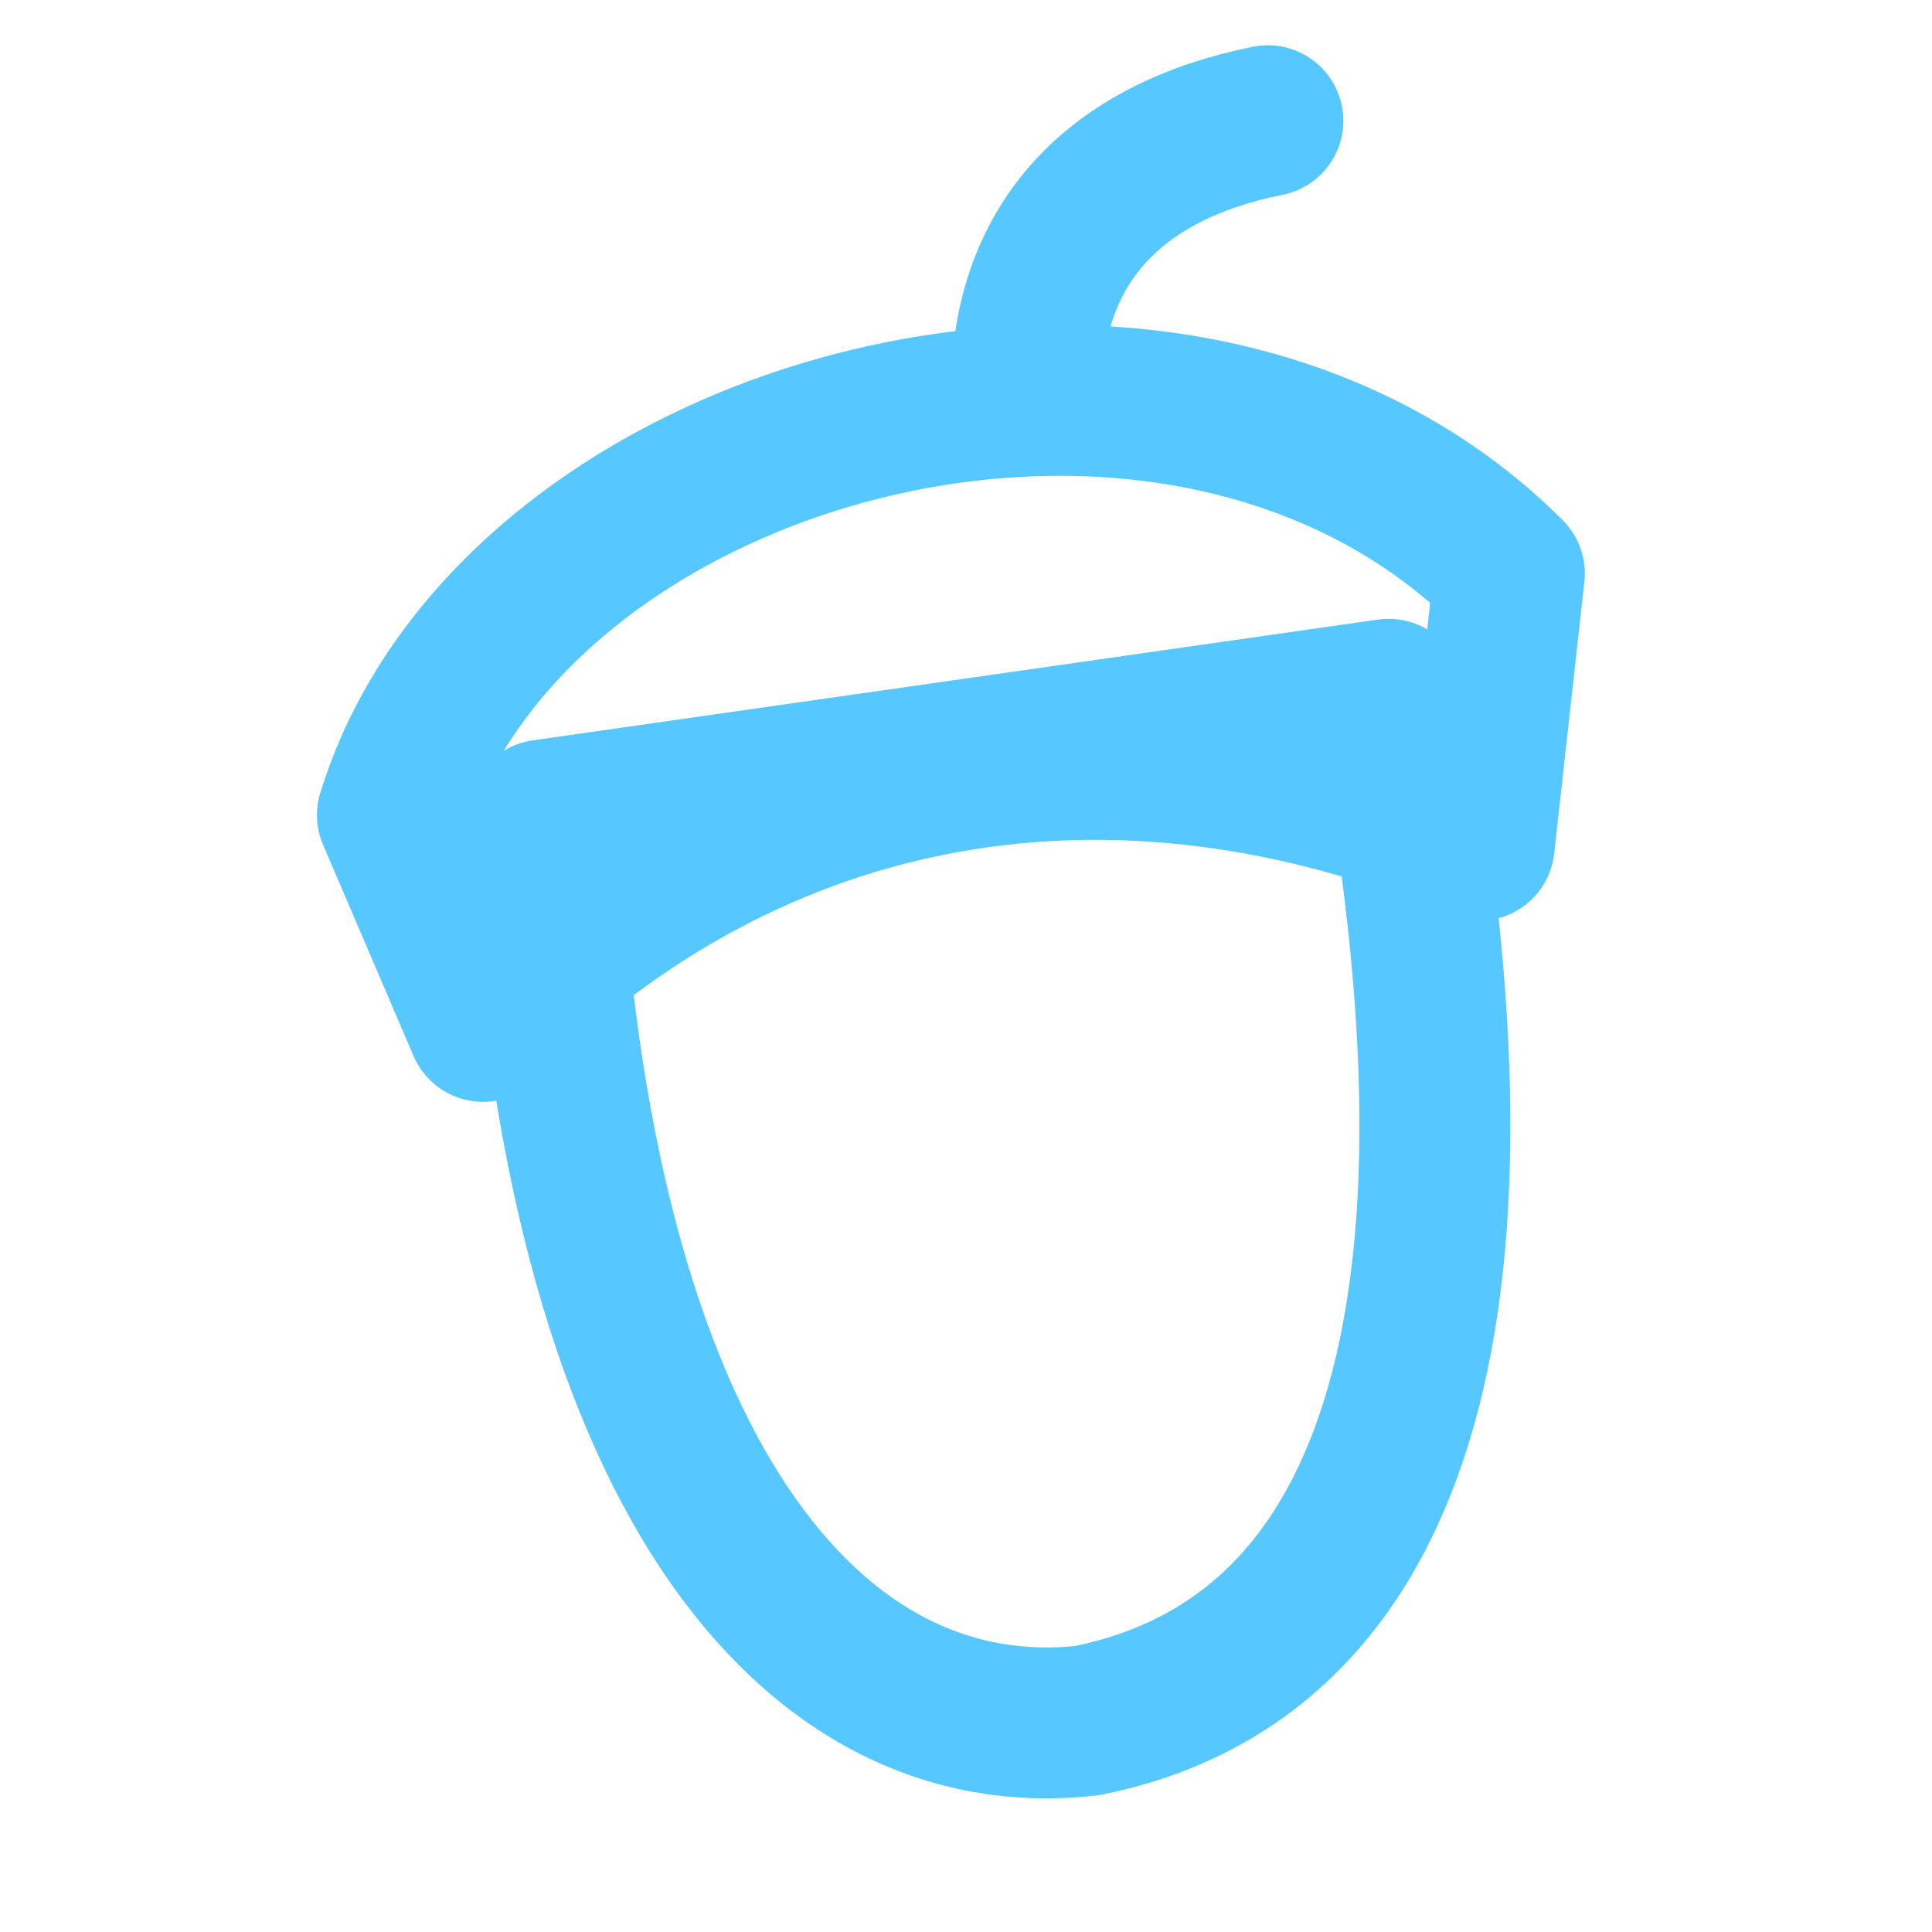
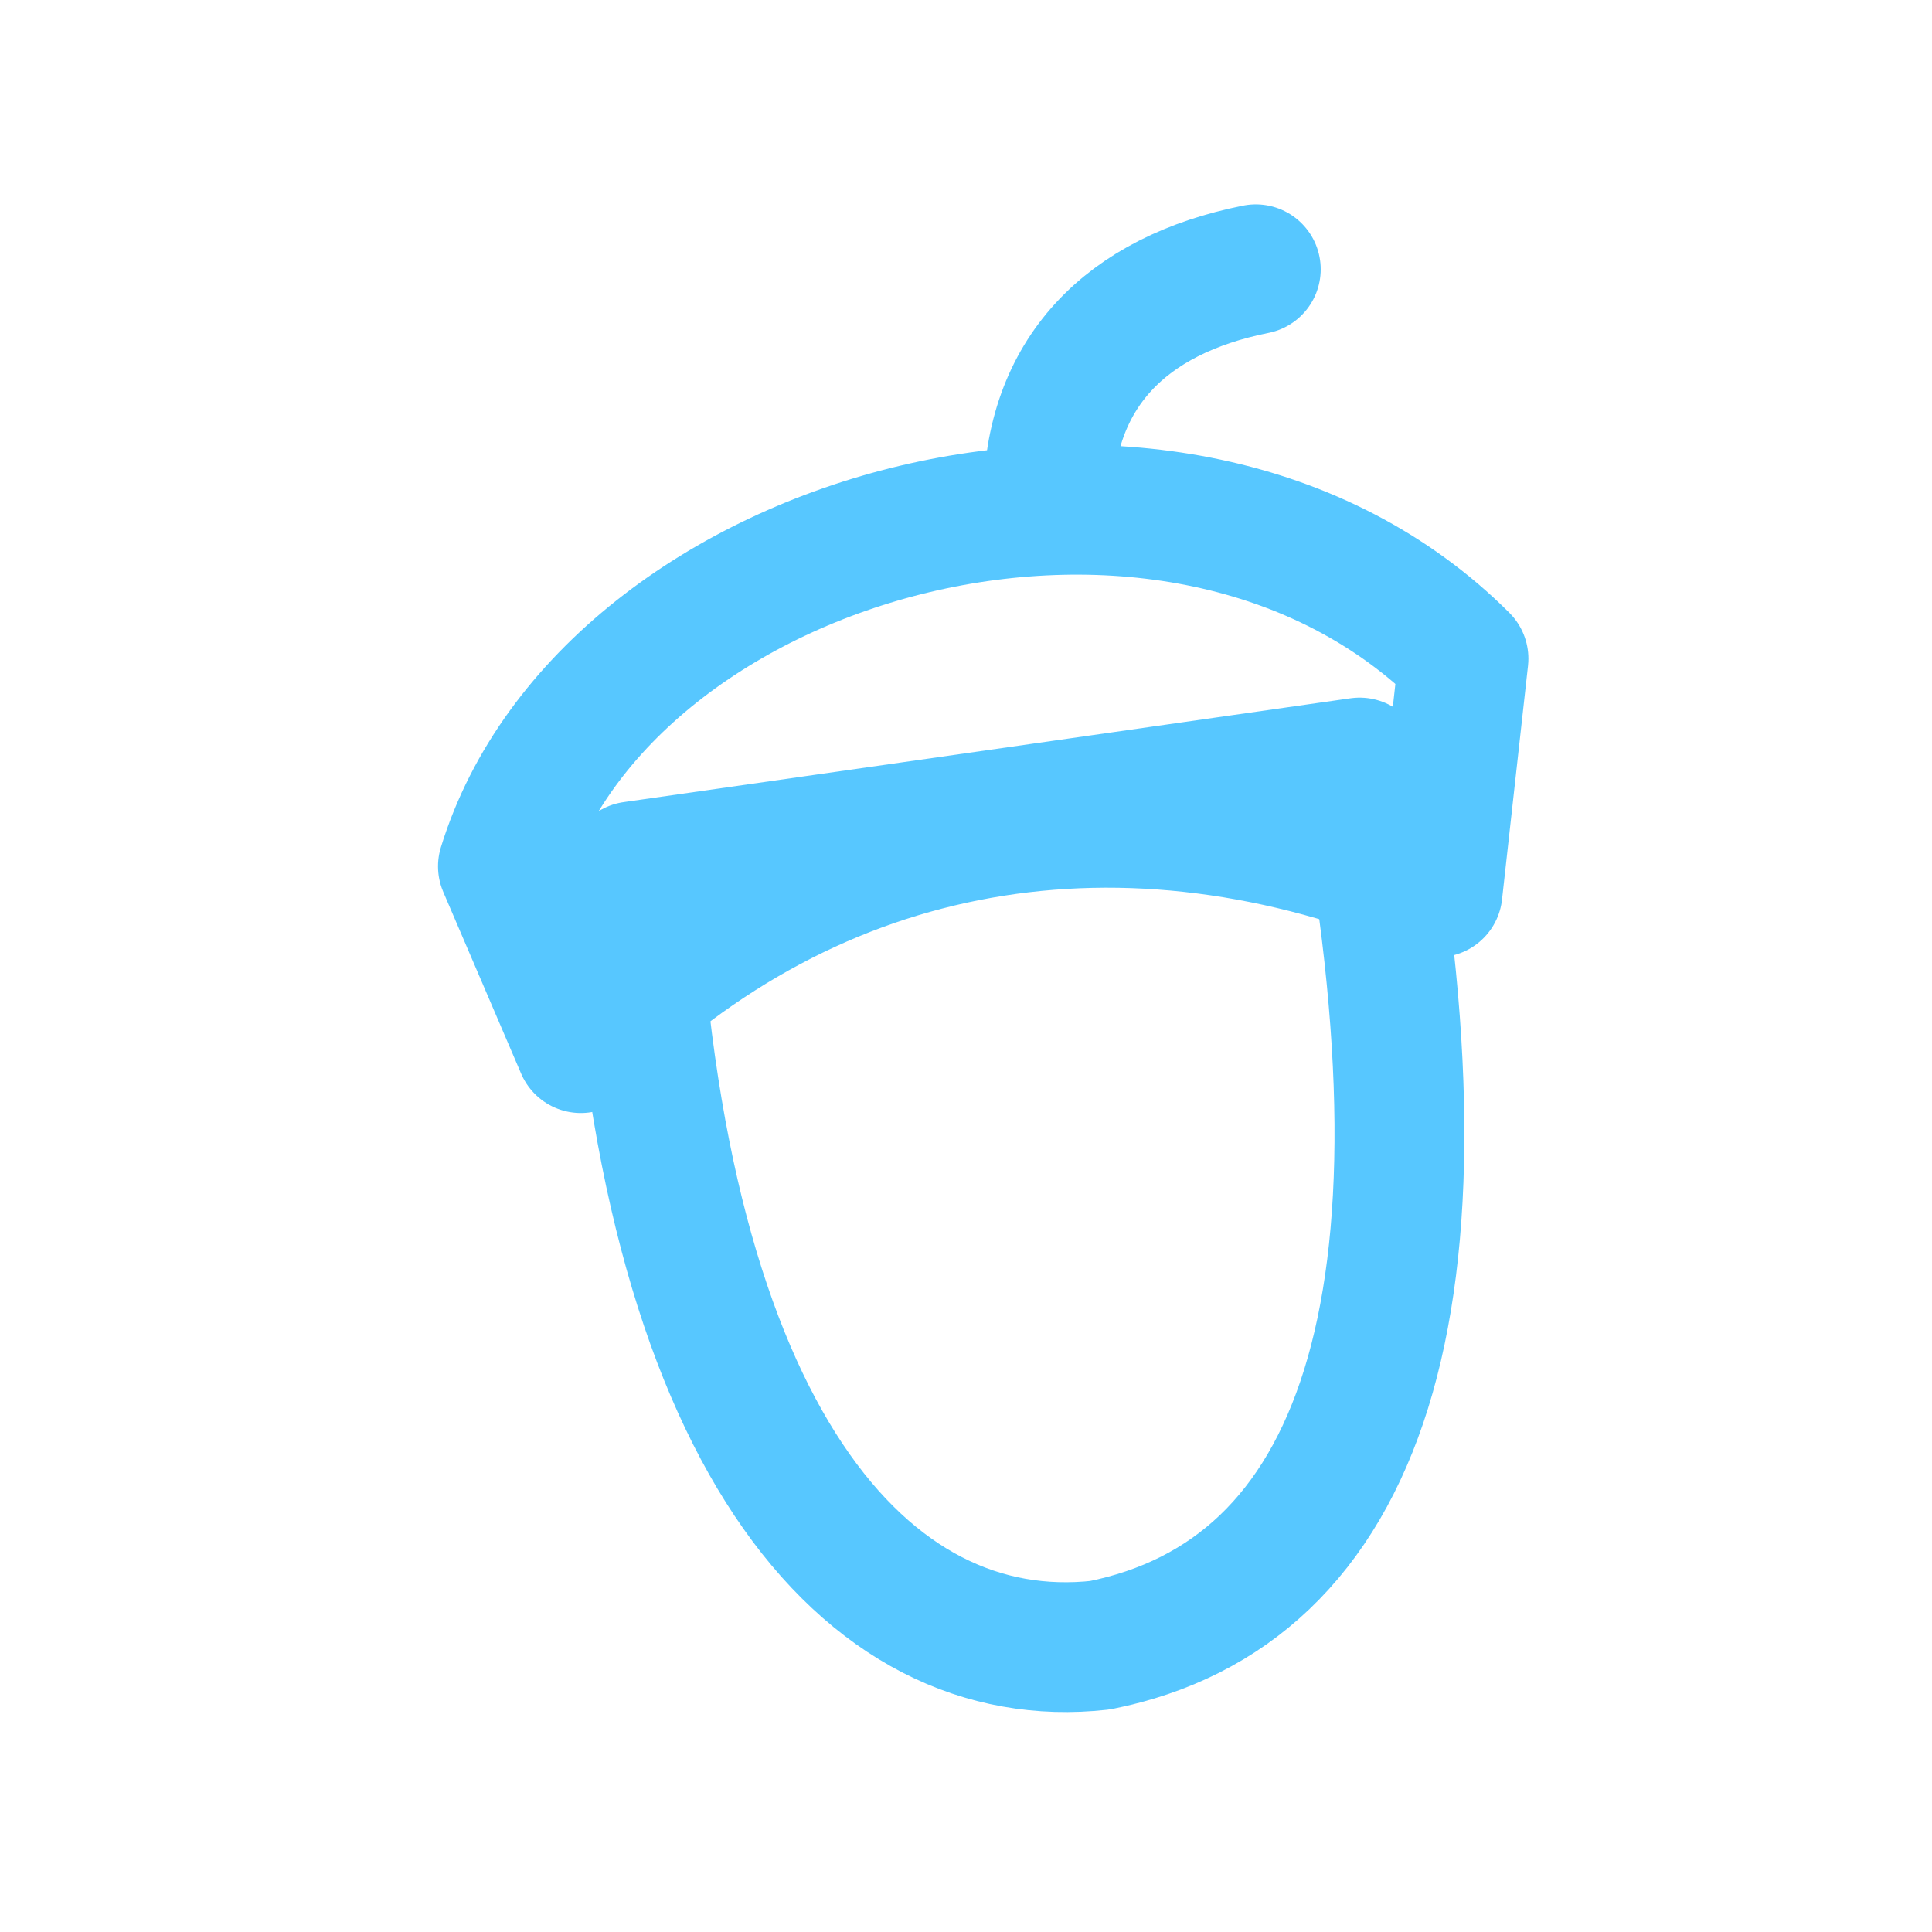
<svg xmlns="http://www.w3.org/2000/svg" width="64" height="64" viewBox="0 0 64 64" fill="none" stroke="#57c7ff" stroke-width="5" stroke-linecap="round" stroke-linejoin="round">
-   <path d="M18 27c1 22 9 31 18 30 10-2 14-13 10-34Z" />
-   <path d="M13 27c4-13 26-19 37-8l-1 9c-12-5-24-3-33 6ZM34 13c0-5 3-8 8-9" />
+   <g transform="translate(33 33) scale(0.86) translate(-32 -32)">
+     <path d="M18 27c1 22 9 31 18 30 10-2 14-13 10-34Z" />
+     <path d="M13 27c4-13 26-19 37-8l-1 9c-12-5-24-3-33 6ZM34 13c0-5 3-8 8-9" />
+   </g>
</svg>
